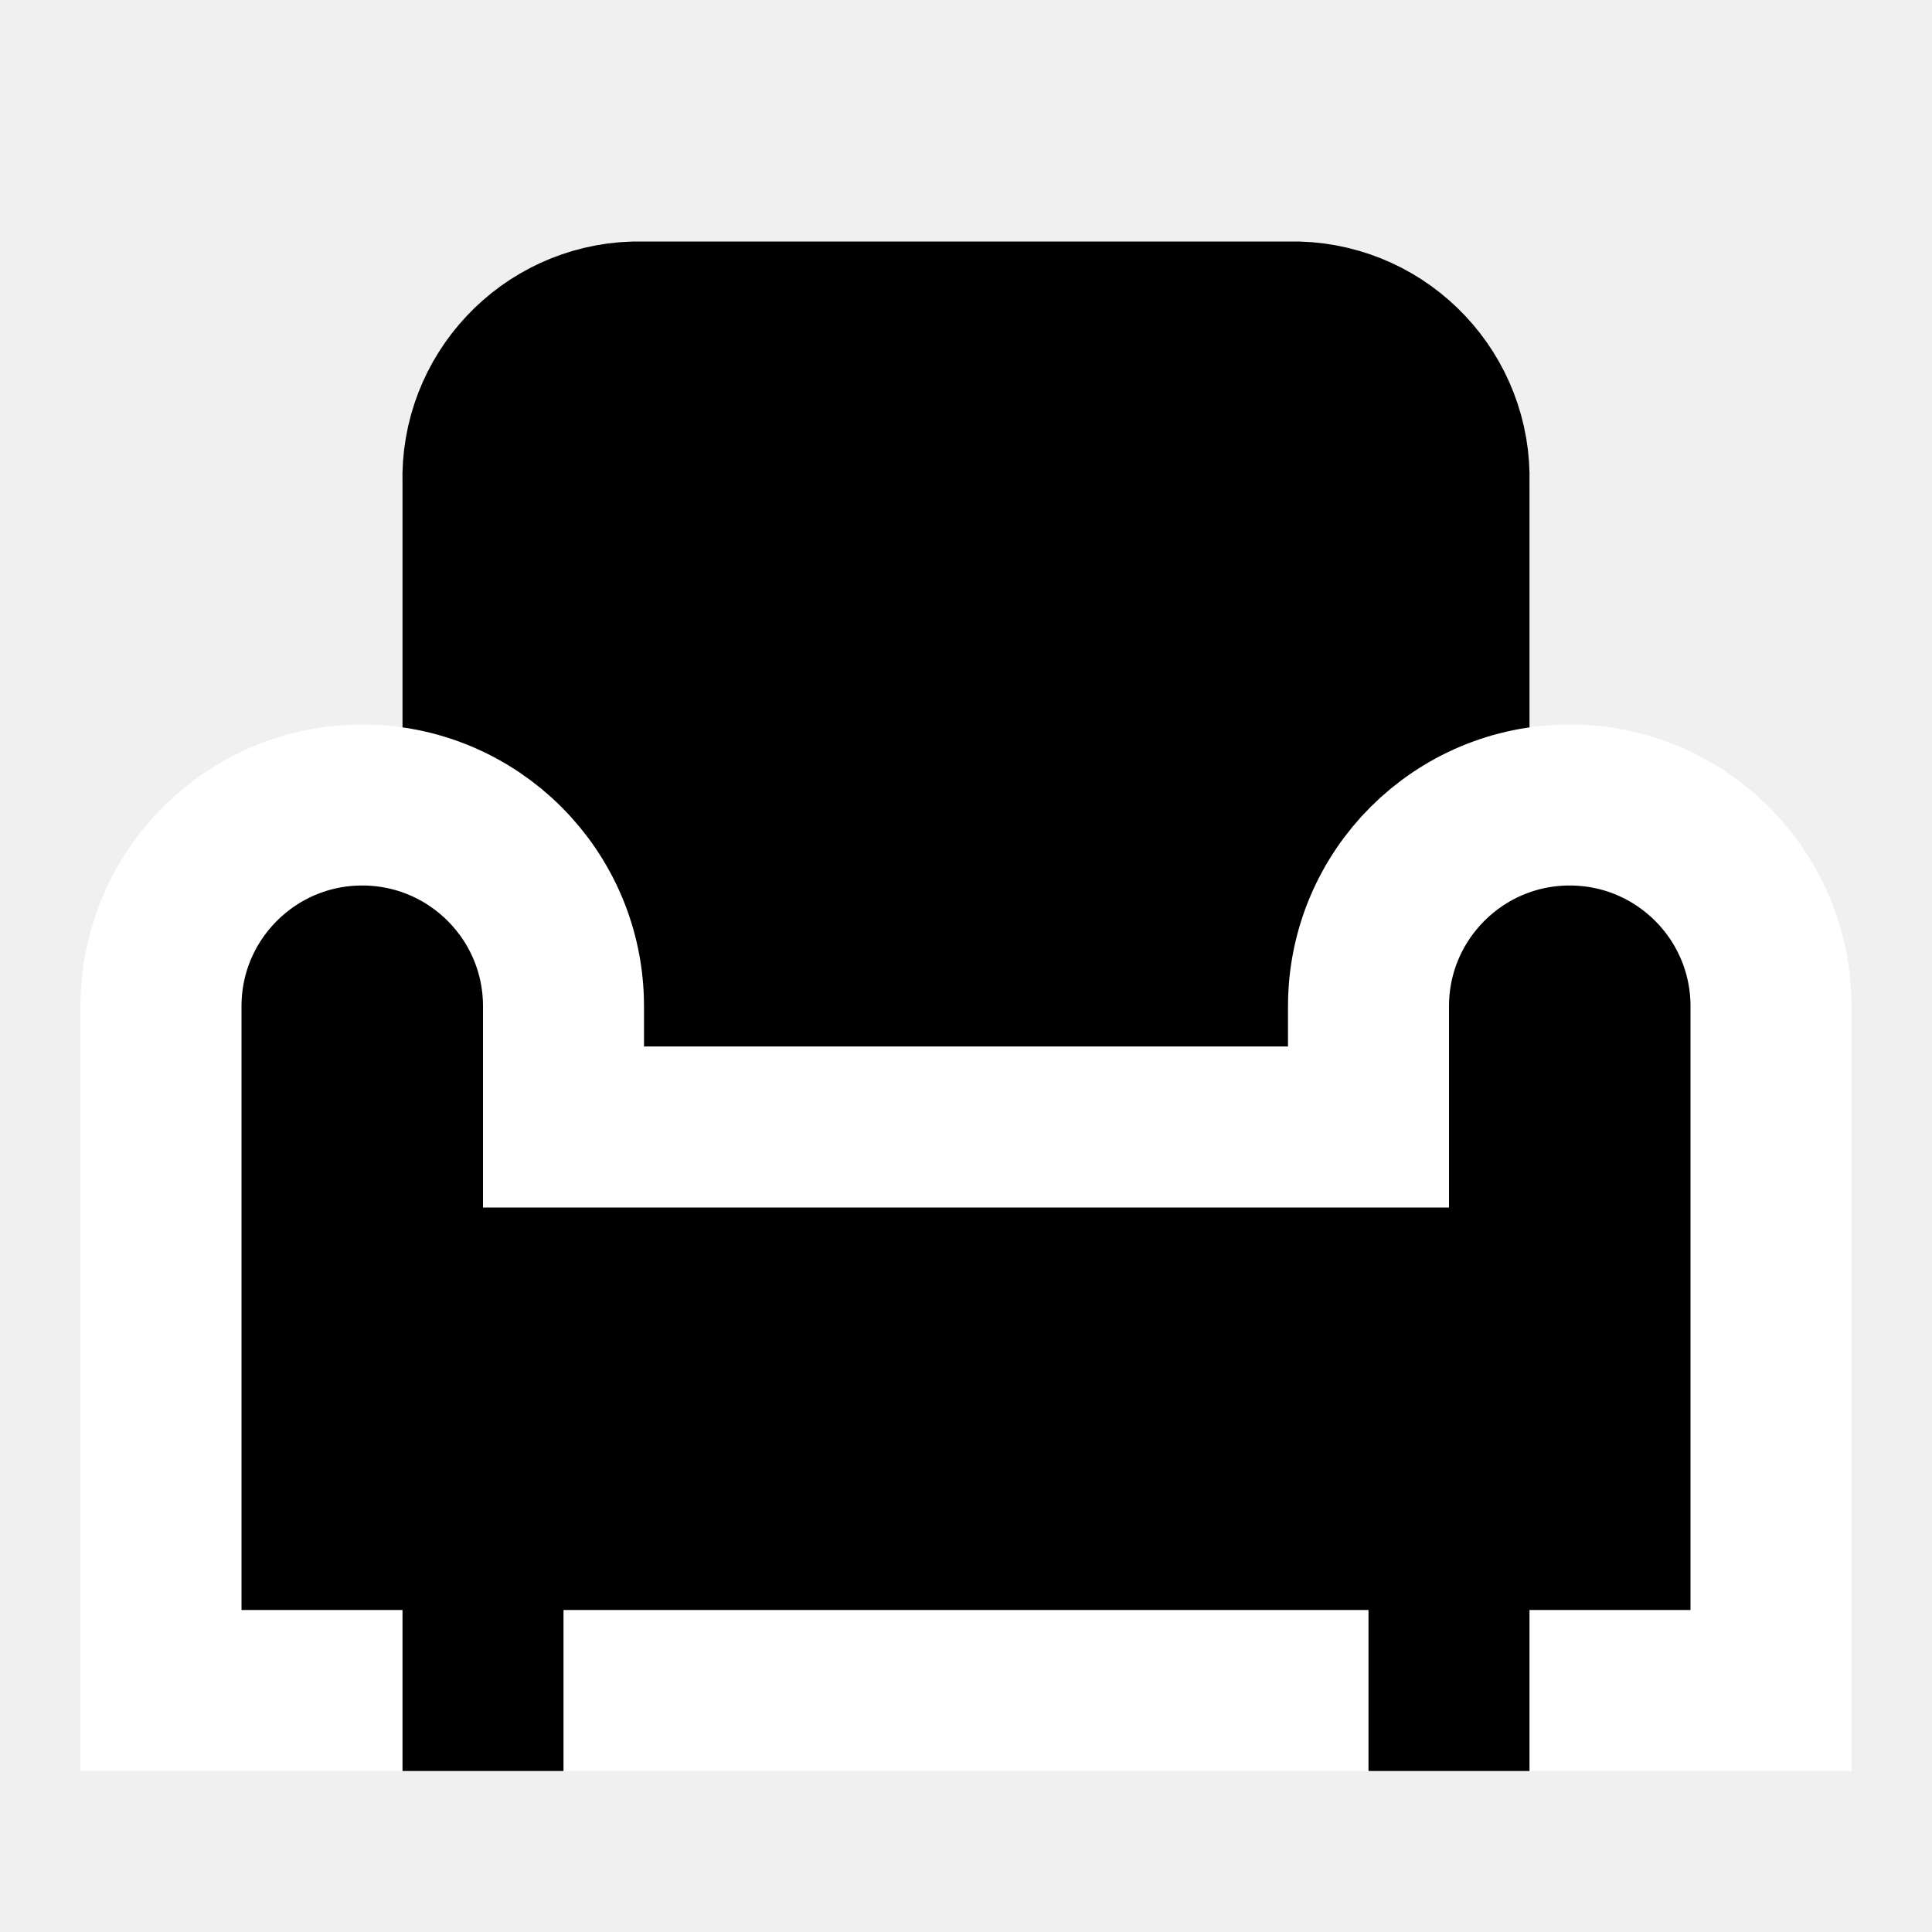
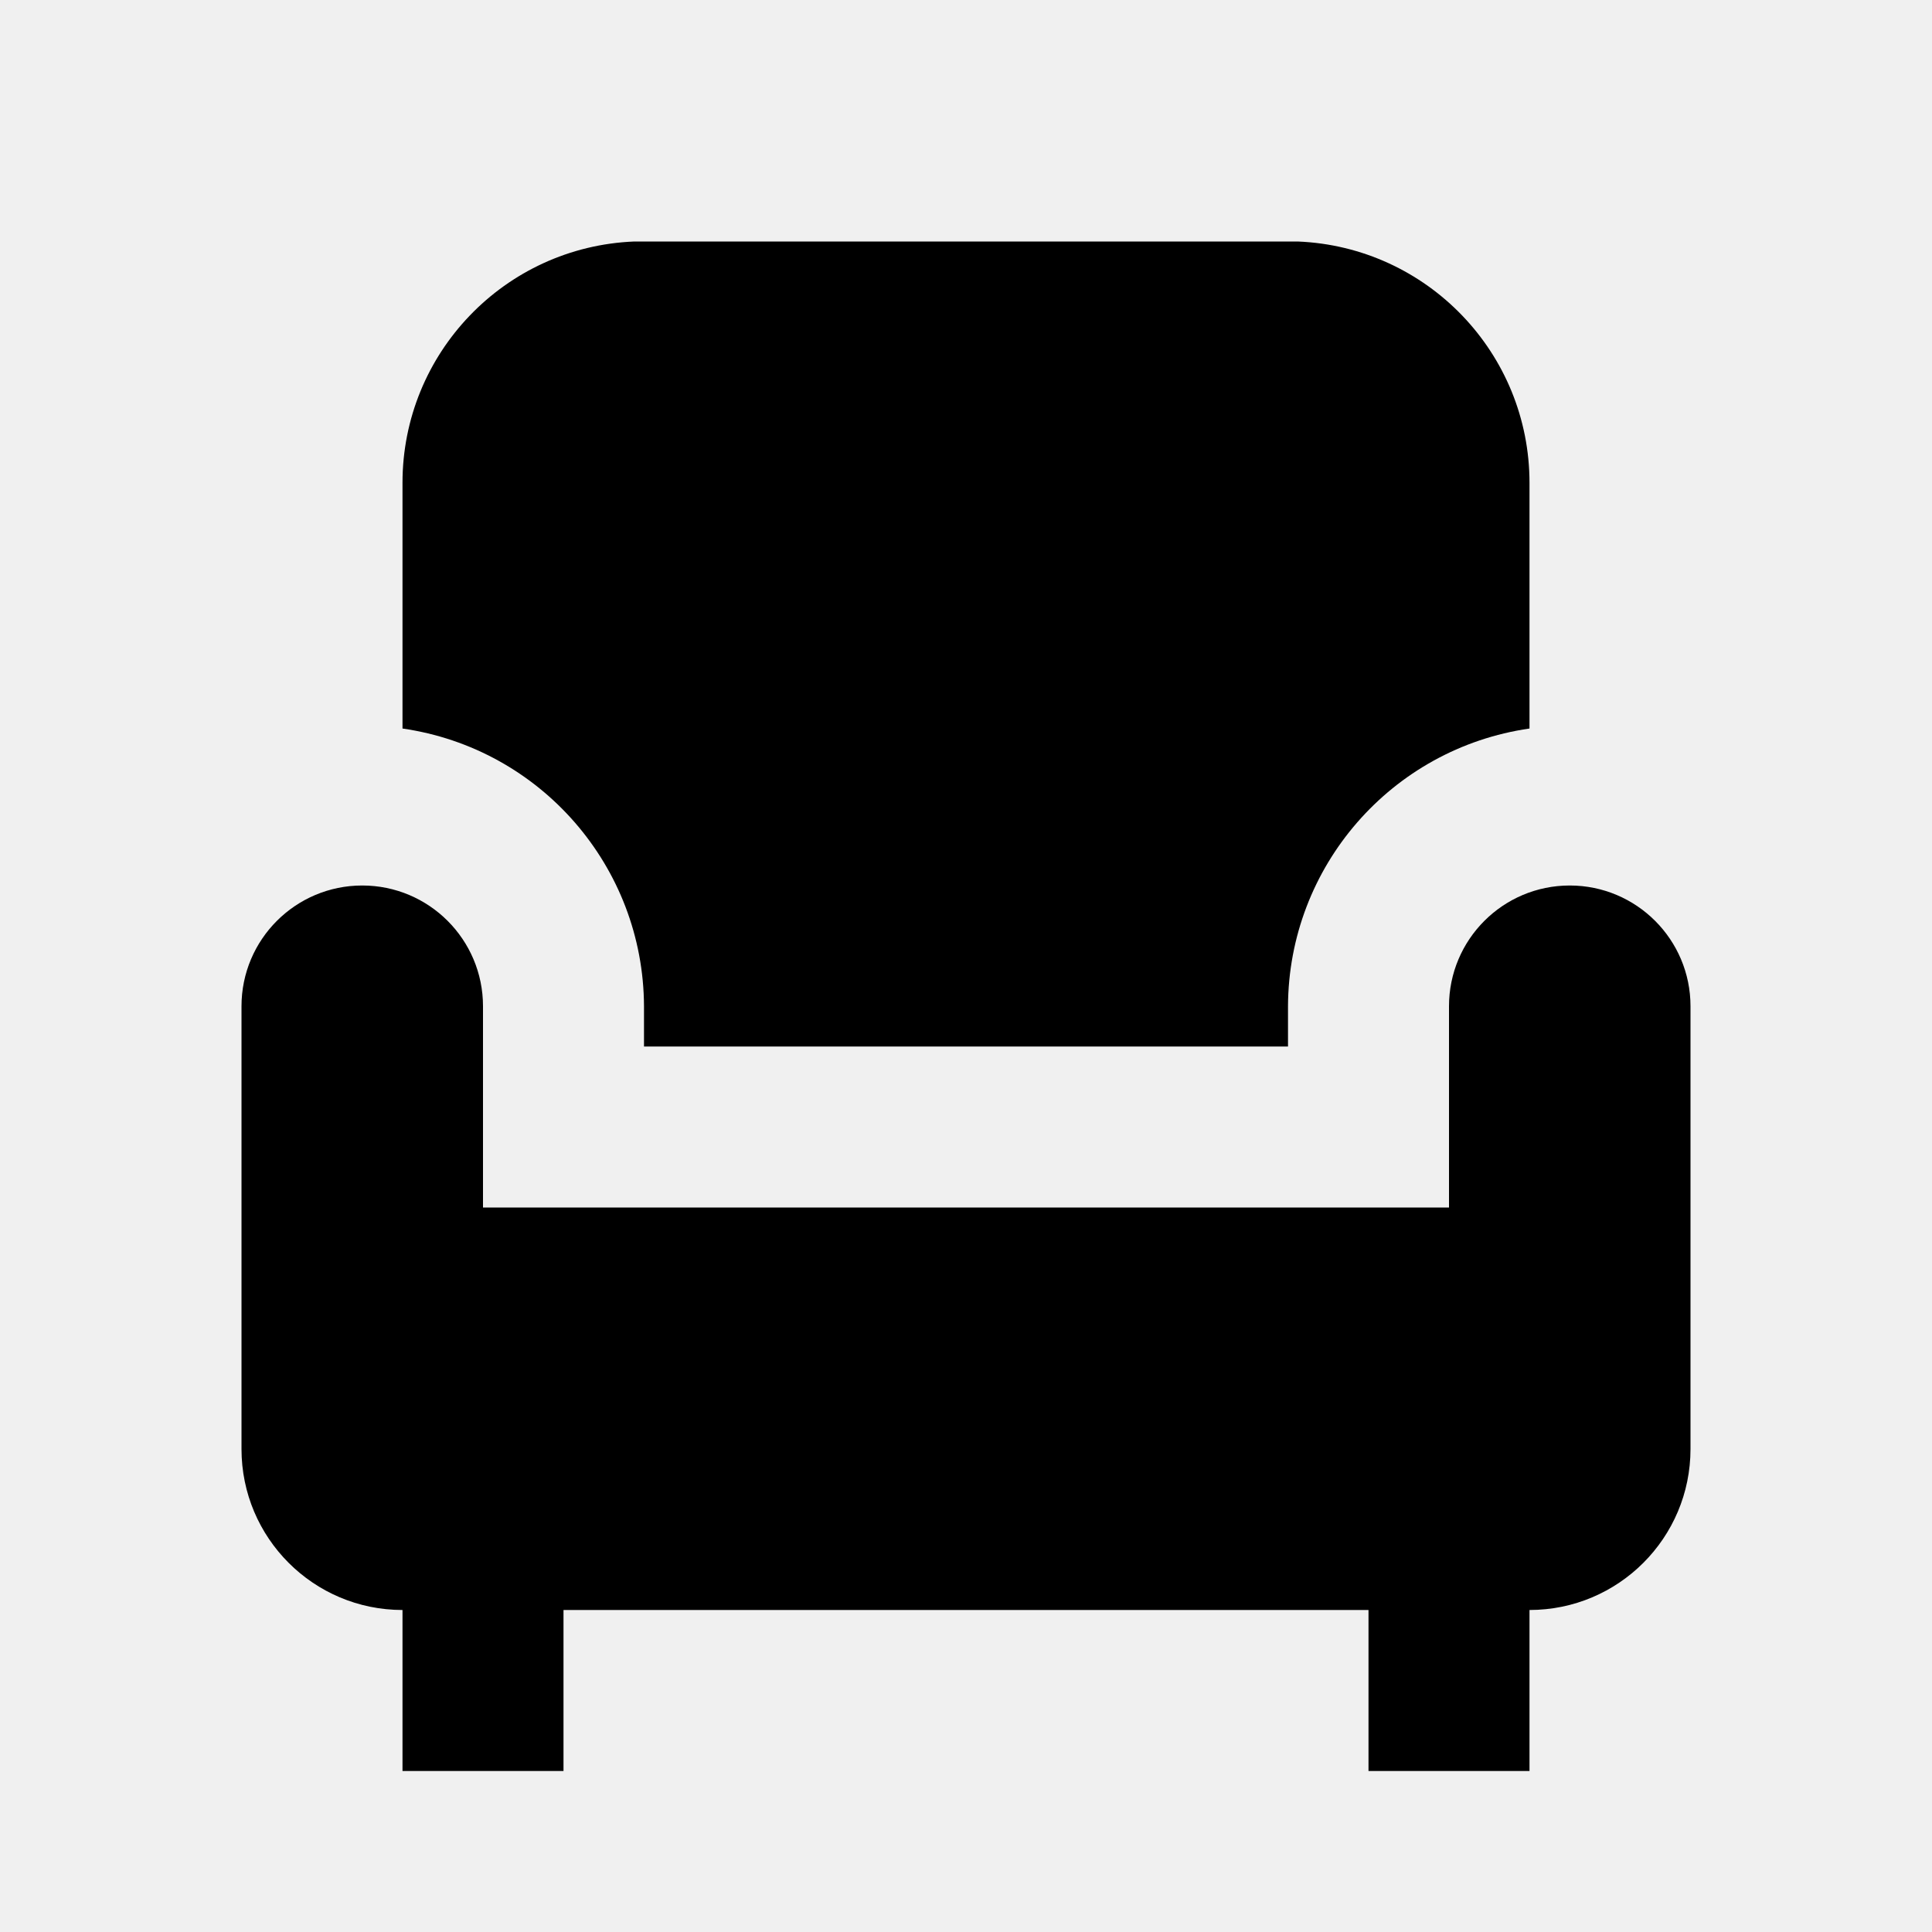
<svg xmlns="http://www.w3.org/2000/svg" id="Layer_1" data-name="Layer 1" viewBox="0 0 24 24">
-   <defs>
-     <style>.cls-1,.cls-3{stroke:#000;}.cls-1,.cls-2,.cls-3{stroke-miterlimit:10;stroke-width:2px;}.cls-2{stroke:#fff;}.cls-3{fill:none;}</style>
-   </defs>
-   <path class="cls-1" d="M6,15V6A1.94,1.94,0,0,1,7.88,4h8.24A1.94,1.94,0,0,1,18,6v9Z" />
-   <path class="cls-2" d="M22,21H2V12.5A2.5,2.5,0,0,1,4.5,10h0A2.5,2.5,0,0,1,7,12.5V14H17V12.5A2.5,2.5,0,0,1,19.5,10h0A2.5,2.5,0,0,1,22,12.5Z" />
-   <line class="cls-3" x1="6" y1="19" x2="6" y2="22" />
-   <line class="cls-3" x1="18" y1="19" x2="18" y2="22" />
+   <path d="M8,12.5V13h8v-.5a3.5,3.5,0,0,1,3-3.45V6a3,3,0,0,0-2.88-3H7.88A3,3,0,0,0,5,6V9.05A3.5,3.5,0,0,1,8,12.5ZM19.5,11A1.5,1.5,0,0,0,18,12.5V15H6V12.5a1.5,1.5,0,0,0-3,0V18a2,2,0,0,0,2,2H5v2H7V20H17v2h2V20h0a2,2,0,0,0,2-2V12.5A1.5,1.5,0,0,0,19.5,11Z" />
</svg>
